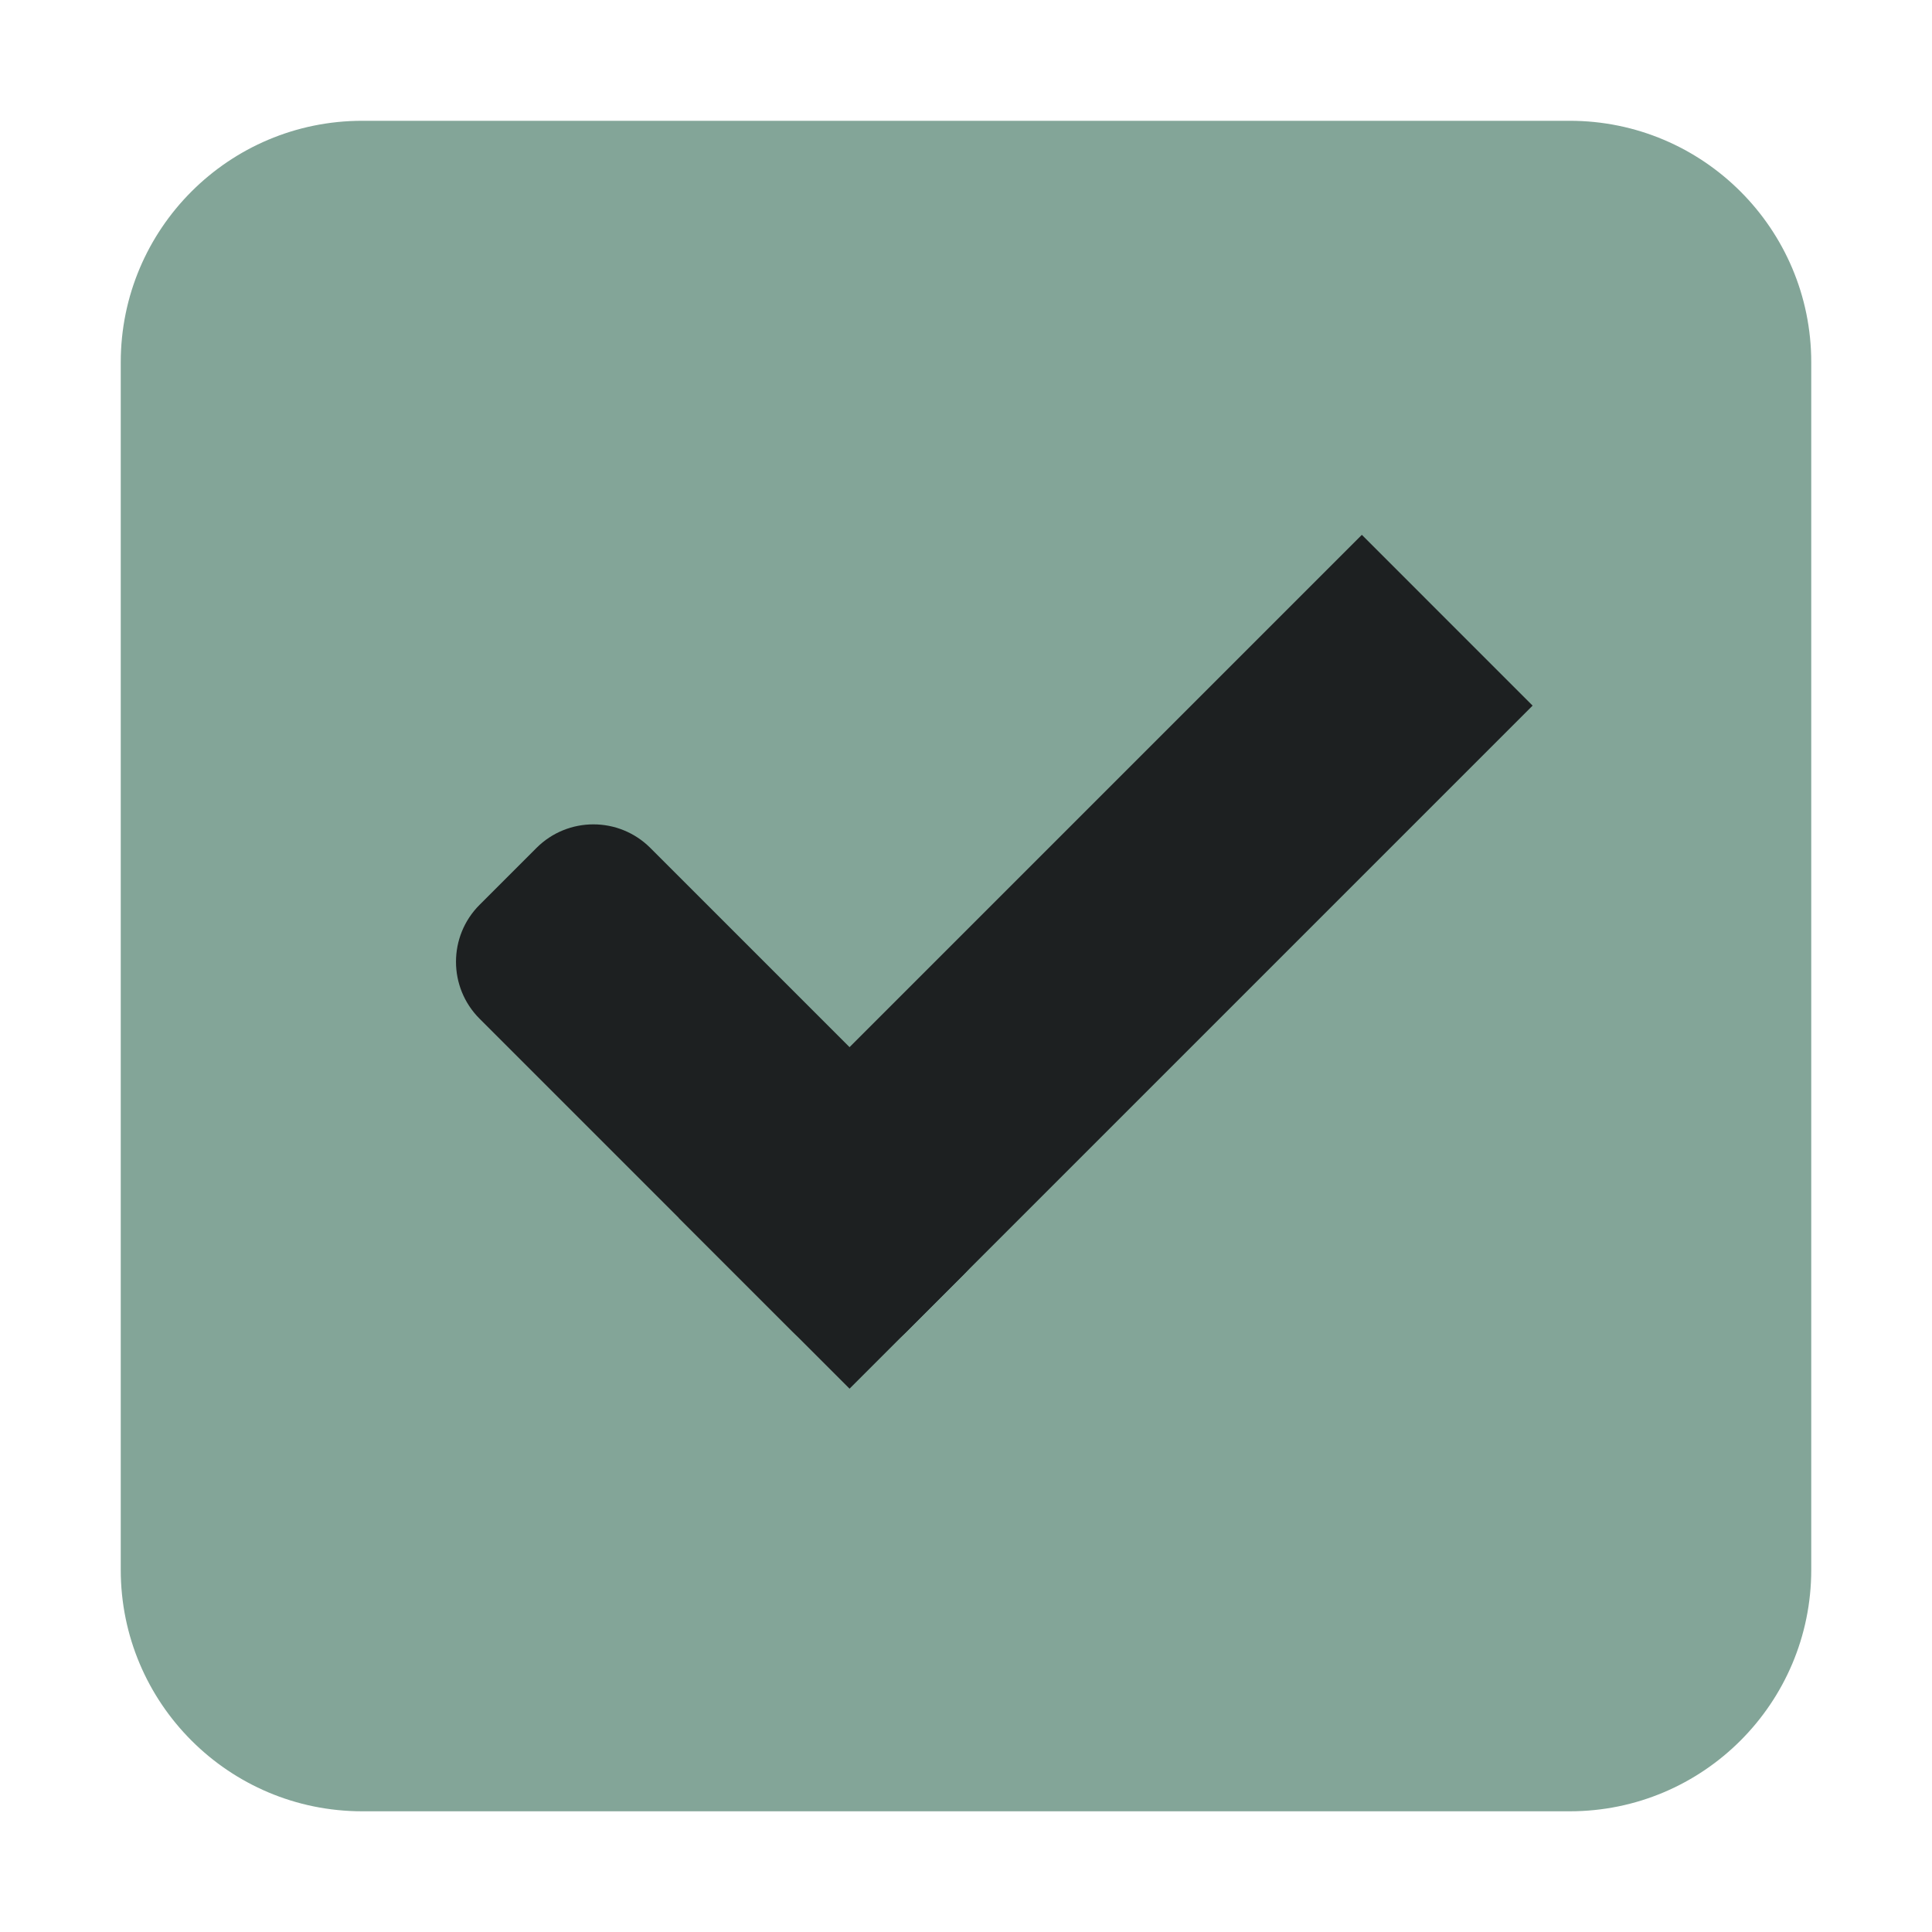
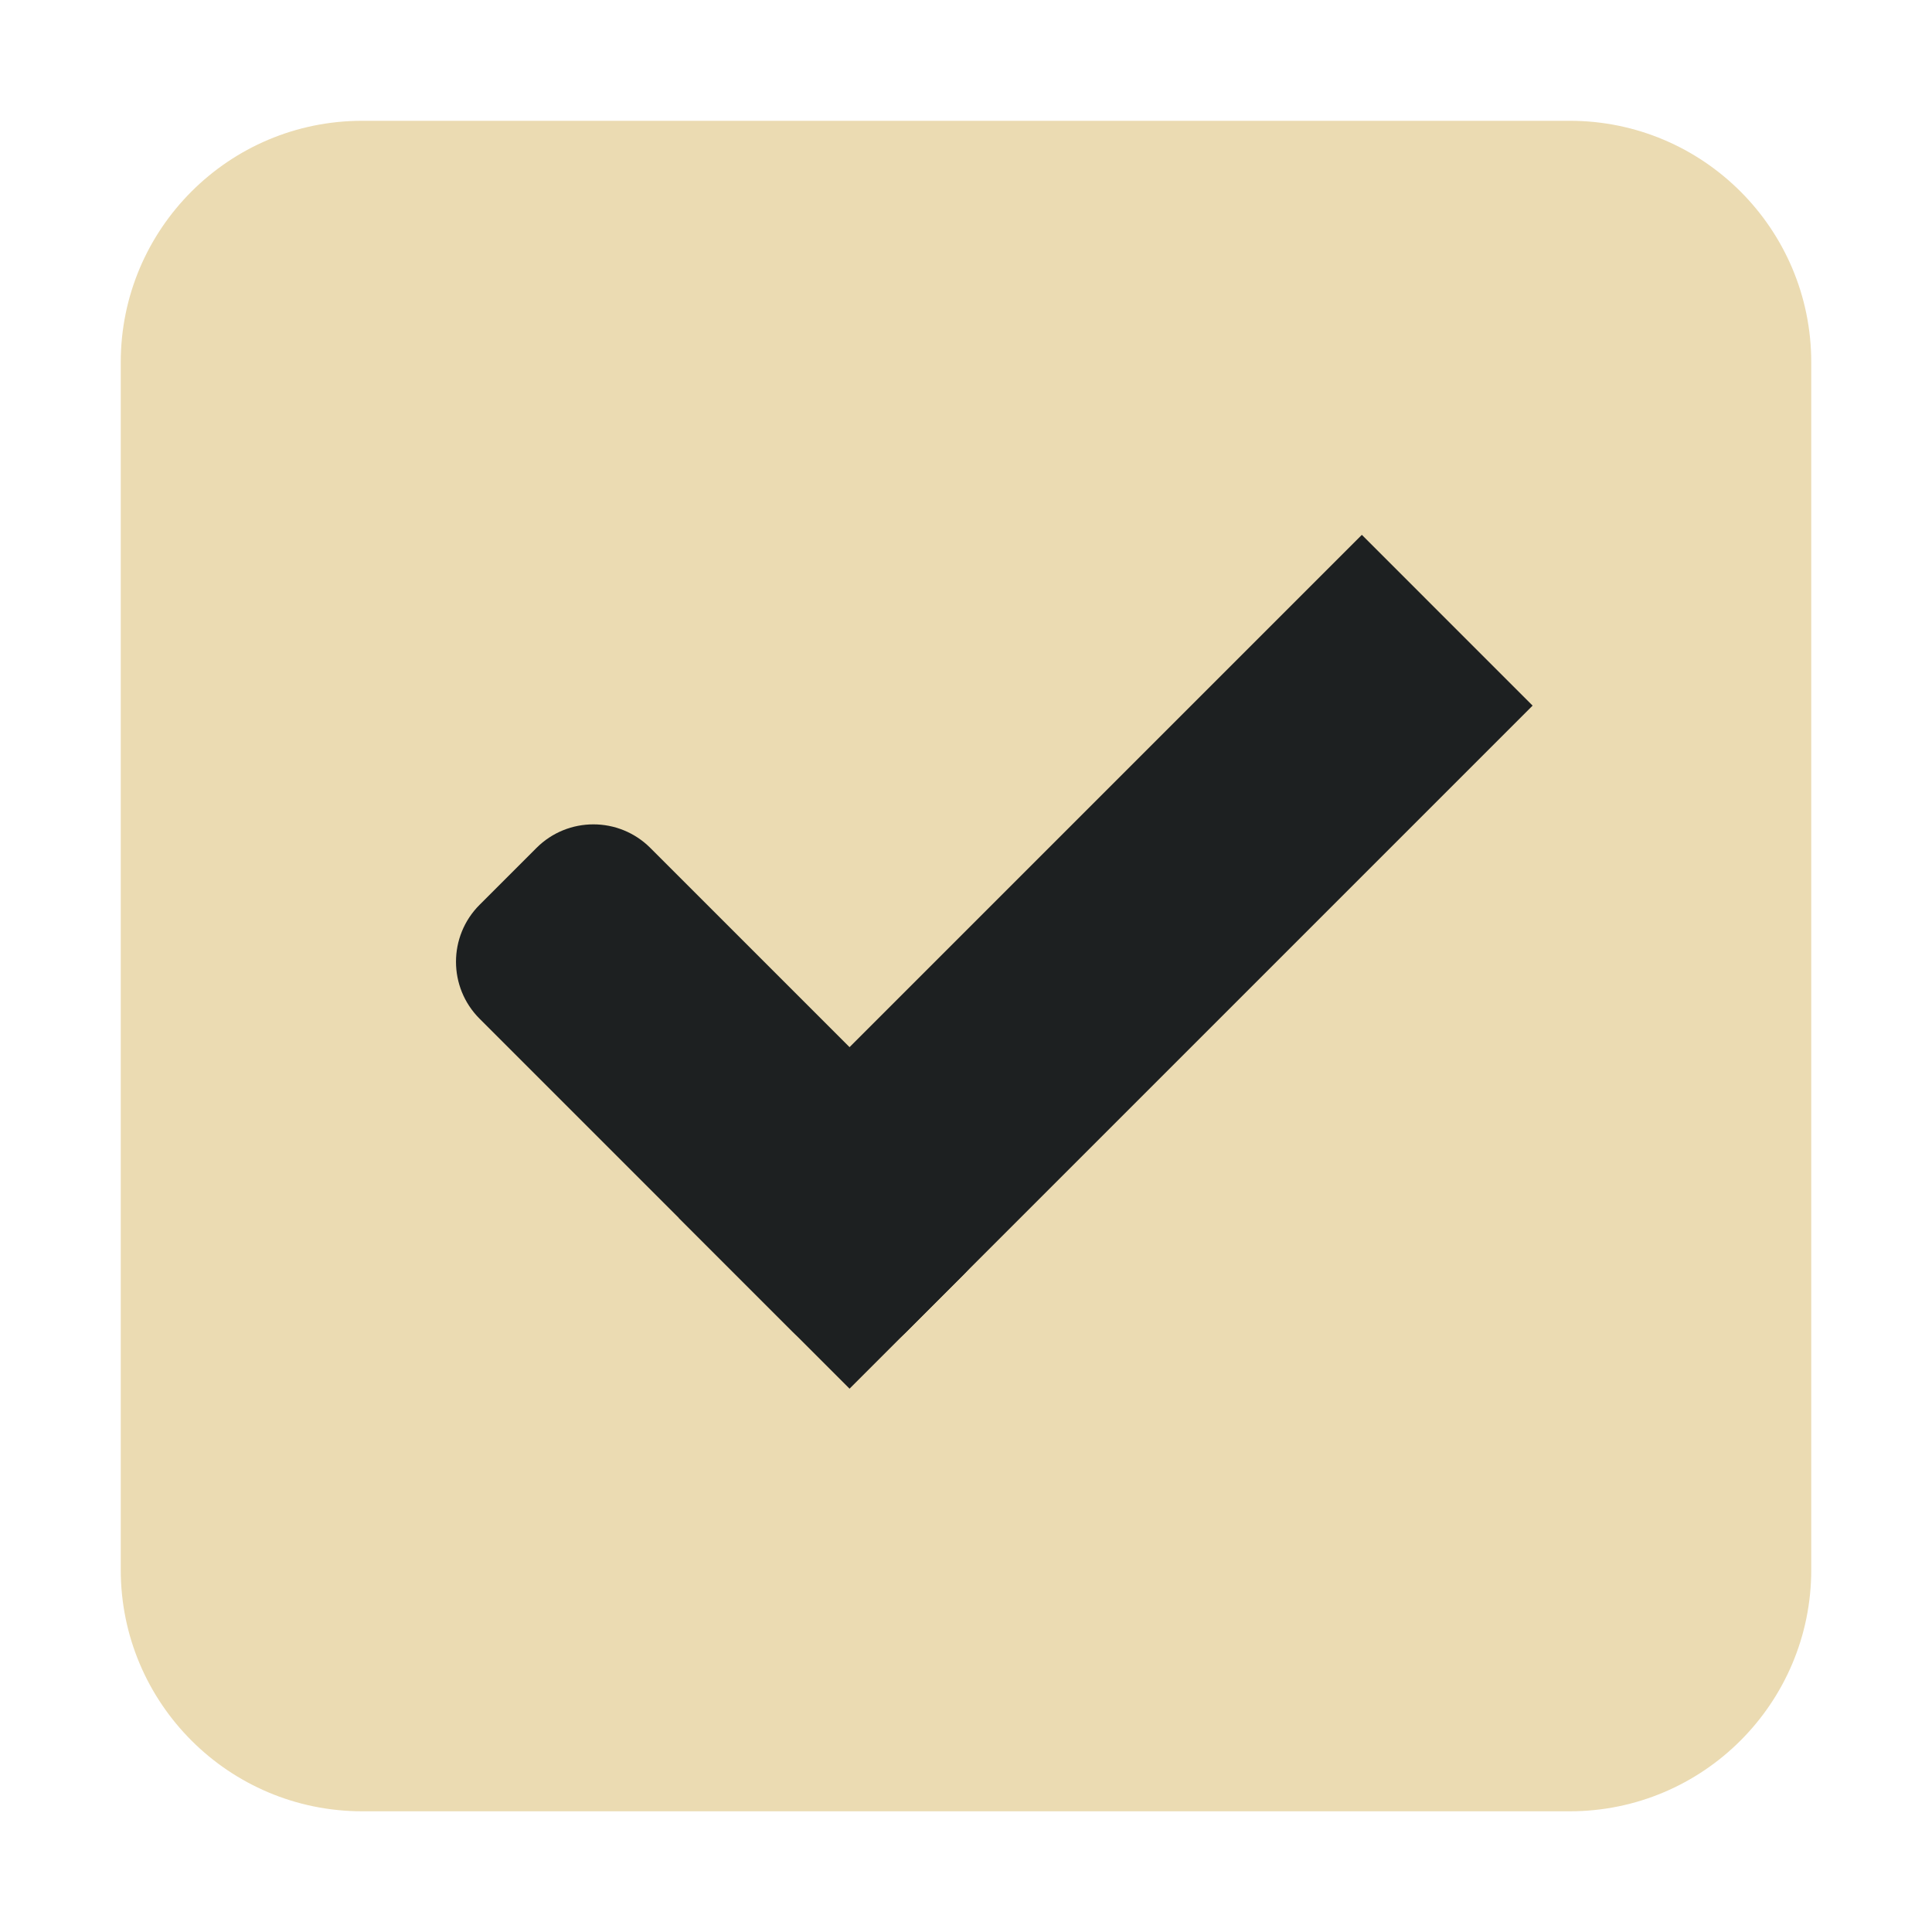
<svg xmlns="http://www.w3.org/2000/svg" xmlns:ns1="http://www.openswatchbook.org/uri/2009/osb" xmlns:xlink="http://www.w3.org/1999/xlink" width="16" height="16" id="svg2" version="1.1">
  <defs id="defs4">
    <linearGradient id="selected_fg_color" ns1:paint="solid">
      <stop style="stop-color:#1d2021;stop-opacity:1;" offset="0" id="stop4169" />
    </linearGradient>
    <linearGradient id="selected_bg_color" ns1:paint="solid">
-       <stop style="stop-color:#83a598;stop-opacity:1;" offset="0" id="stop4166" />
+       <stop style="stop-color:#ebdbb2;stop-opacity:1;" offset="0" id="stop4166" />
    </linearGradient>
    <linearGradient id="linearGradient7704">
      <stop style="stop-color:#4080fb;stop-opacity:0.745;" offset="0" id="stop7706" />
      <stop style="stop-color:#4080fb;stop-opacity:0.492;" offset="1" id="stop7708" />
    </linearGradient>
    <linearGradient id="linearGradient7694">
      <stop style="stop-color:#0f0f0f;stop-opacity:1;" offset="0" id="stop7696" />
      <stop id="stop7698" offset="0.078" style="stop-color:#171717;stop-opacity:1;" />
      <stop style="stop-color:#171717;stop-opacity:1;" offset="0.974" id="stop7700" />
      <stop style="stop-color:#1b1b1b;stop-opacity:1;" offset="1" id="stop7702" />
    </linearGradient>
    <linearGradient id="linearGradient3969-0-4-9">
      <stop style="stop-color:#353537;stop-opacity:1;" offset="0" id="stop3971-2-2-7" />
      <stop style="stop-color:#4d4f52;stop-opacity:1;" offset="1" id="stop3973-0-5-3" />
    </linearGradient>
    <linearGradient xlink:href="#selected_bg_color" id="linearGradient4168" x1="25" y1="31.362" x2="25" y2="45.362" gradientUnits="userSpaceOnUse" />
    <linearGradient xlink:href="#selected_fg_color" id="linearGradient4171" x1="10.5" y1="1033.362" x2="10.5" y2="1035.362" gradientUnits="userSpaceOnUse" />
    <linearGradient xlink:href="#selected_fg_color" id="linearGradient4173" x1="12" y1="1027.362" x2="12" y2="1035.362" gradientUnits="userSpaceOnUse" />
  </defs>
  <g id="layer1" transform="translate(0,-1036.362)">
    <g id="checkbox-checked-dark" transform="translate(16.83713,14.01041)">
      <g transform="translate(-52.83713,1021.99)" style="display:inline;opacity:1" id="checkbox-checked">
        <g id="checkbox-unchecked-5" style="display:inline" transform="translate(19,0)">
          <g id="sdsd-7">
            <g transform="translate(0,-30)" id="scdsdcd-5">
              <g transform="matrix(0.9295198,0,0,0.9291437,-156.7507,-212.9618)" id="g15812-6-6-1-5" style="display:inline">
                <g style="display:inline" id="g5489-2-9-6-8-8-53" transform="matrix(0.5089163,0,0,0.5173982,161.7932,197.5643)">
                  <g id="g5428-8-1-4-0-0-4" />
                </g>
              </g>
              <rect style="color:#000000;display:inline;overflow:visible;visibility:visible;fill:none;stroke:none;stroke-width:2;marker:none;enable-background:accumulate" id="rect13523-7" width="16" height="16" x="17" y="30.362" />
              <g id="g5400-6">
                <rect rx="2" y="31.362" x="18" height="14" width="14" id="rect5147-9-1-5-7-6-7" style="color:#000000;display:inline;overflow:visible;visibility:visible;fill:url(#linearGradient4168);fill-opacity:1;stroke:#000000;stroke-width:0;stroke-linecap:butt;stroke-linejoin:round;stroke-miterlimit:4;stroke-dasharray:none;stroke-dashoffset:0;stroke-opacity:1;marker:none;enable-background:accumulate" ry="2" />
              </g>
            </g>
          </g>
        </g>
        <g id="checkbox-checked-dark-7" transform="translate(36,-1036)" style="display:inline">
          <g id="g3981-6-4" transform="matrix(0.7071068,0.7071068,-0.7071068,0.7071068,729.9547,305.0582)" style="opacity:0.85;fill:#1a1a1a;fill-opacity:1" />
          <g id="g4049-2" transform="matrix(0.7071068,0.7071068,-0.7071068,0.7071068,727.9444,295.3112)">
            <g id="g4056-7" transform="translate(12.37438,11.53123)">
              <g id="g3981-0" transform="translate(-3,-4.999983)" style="fill:#3b3c3e;fill-opacity:1">
                <rect ry="0.667" rx="0.667" y="1033.362" x="8" height="2" width="5" id="rect3977-39" style="fill:url(#linearGradient4171);fill-opacity:1;stroke:none" />
                <rect ry="0" y="1027.362" x="11" height="8" width="2" id="rect3979-7" style="fill:url(#linearGradient4173);fill-opacity:1;stroke:none" />
              </g>
              <rect style="fill:#eeeeee;fill-opacity:0;stroke:none" id="rect4047-81" width="3" height="1" x="5" y="-8" transform="translate(0,1036.362)" />
            </g>
          </g>
        </g>
      </g>
    </g>
  </g>
</svg>
